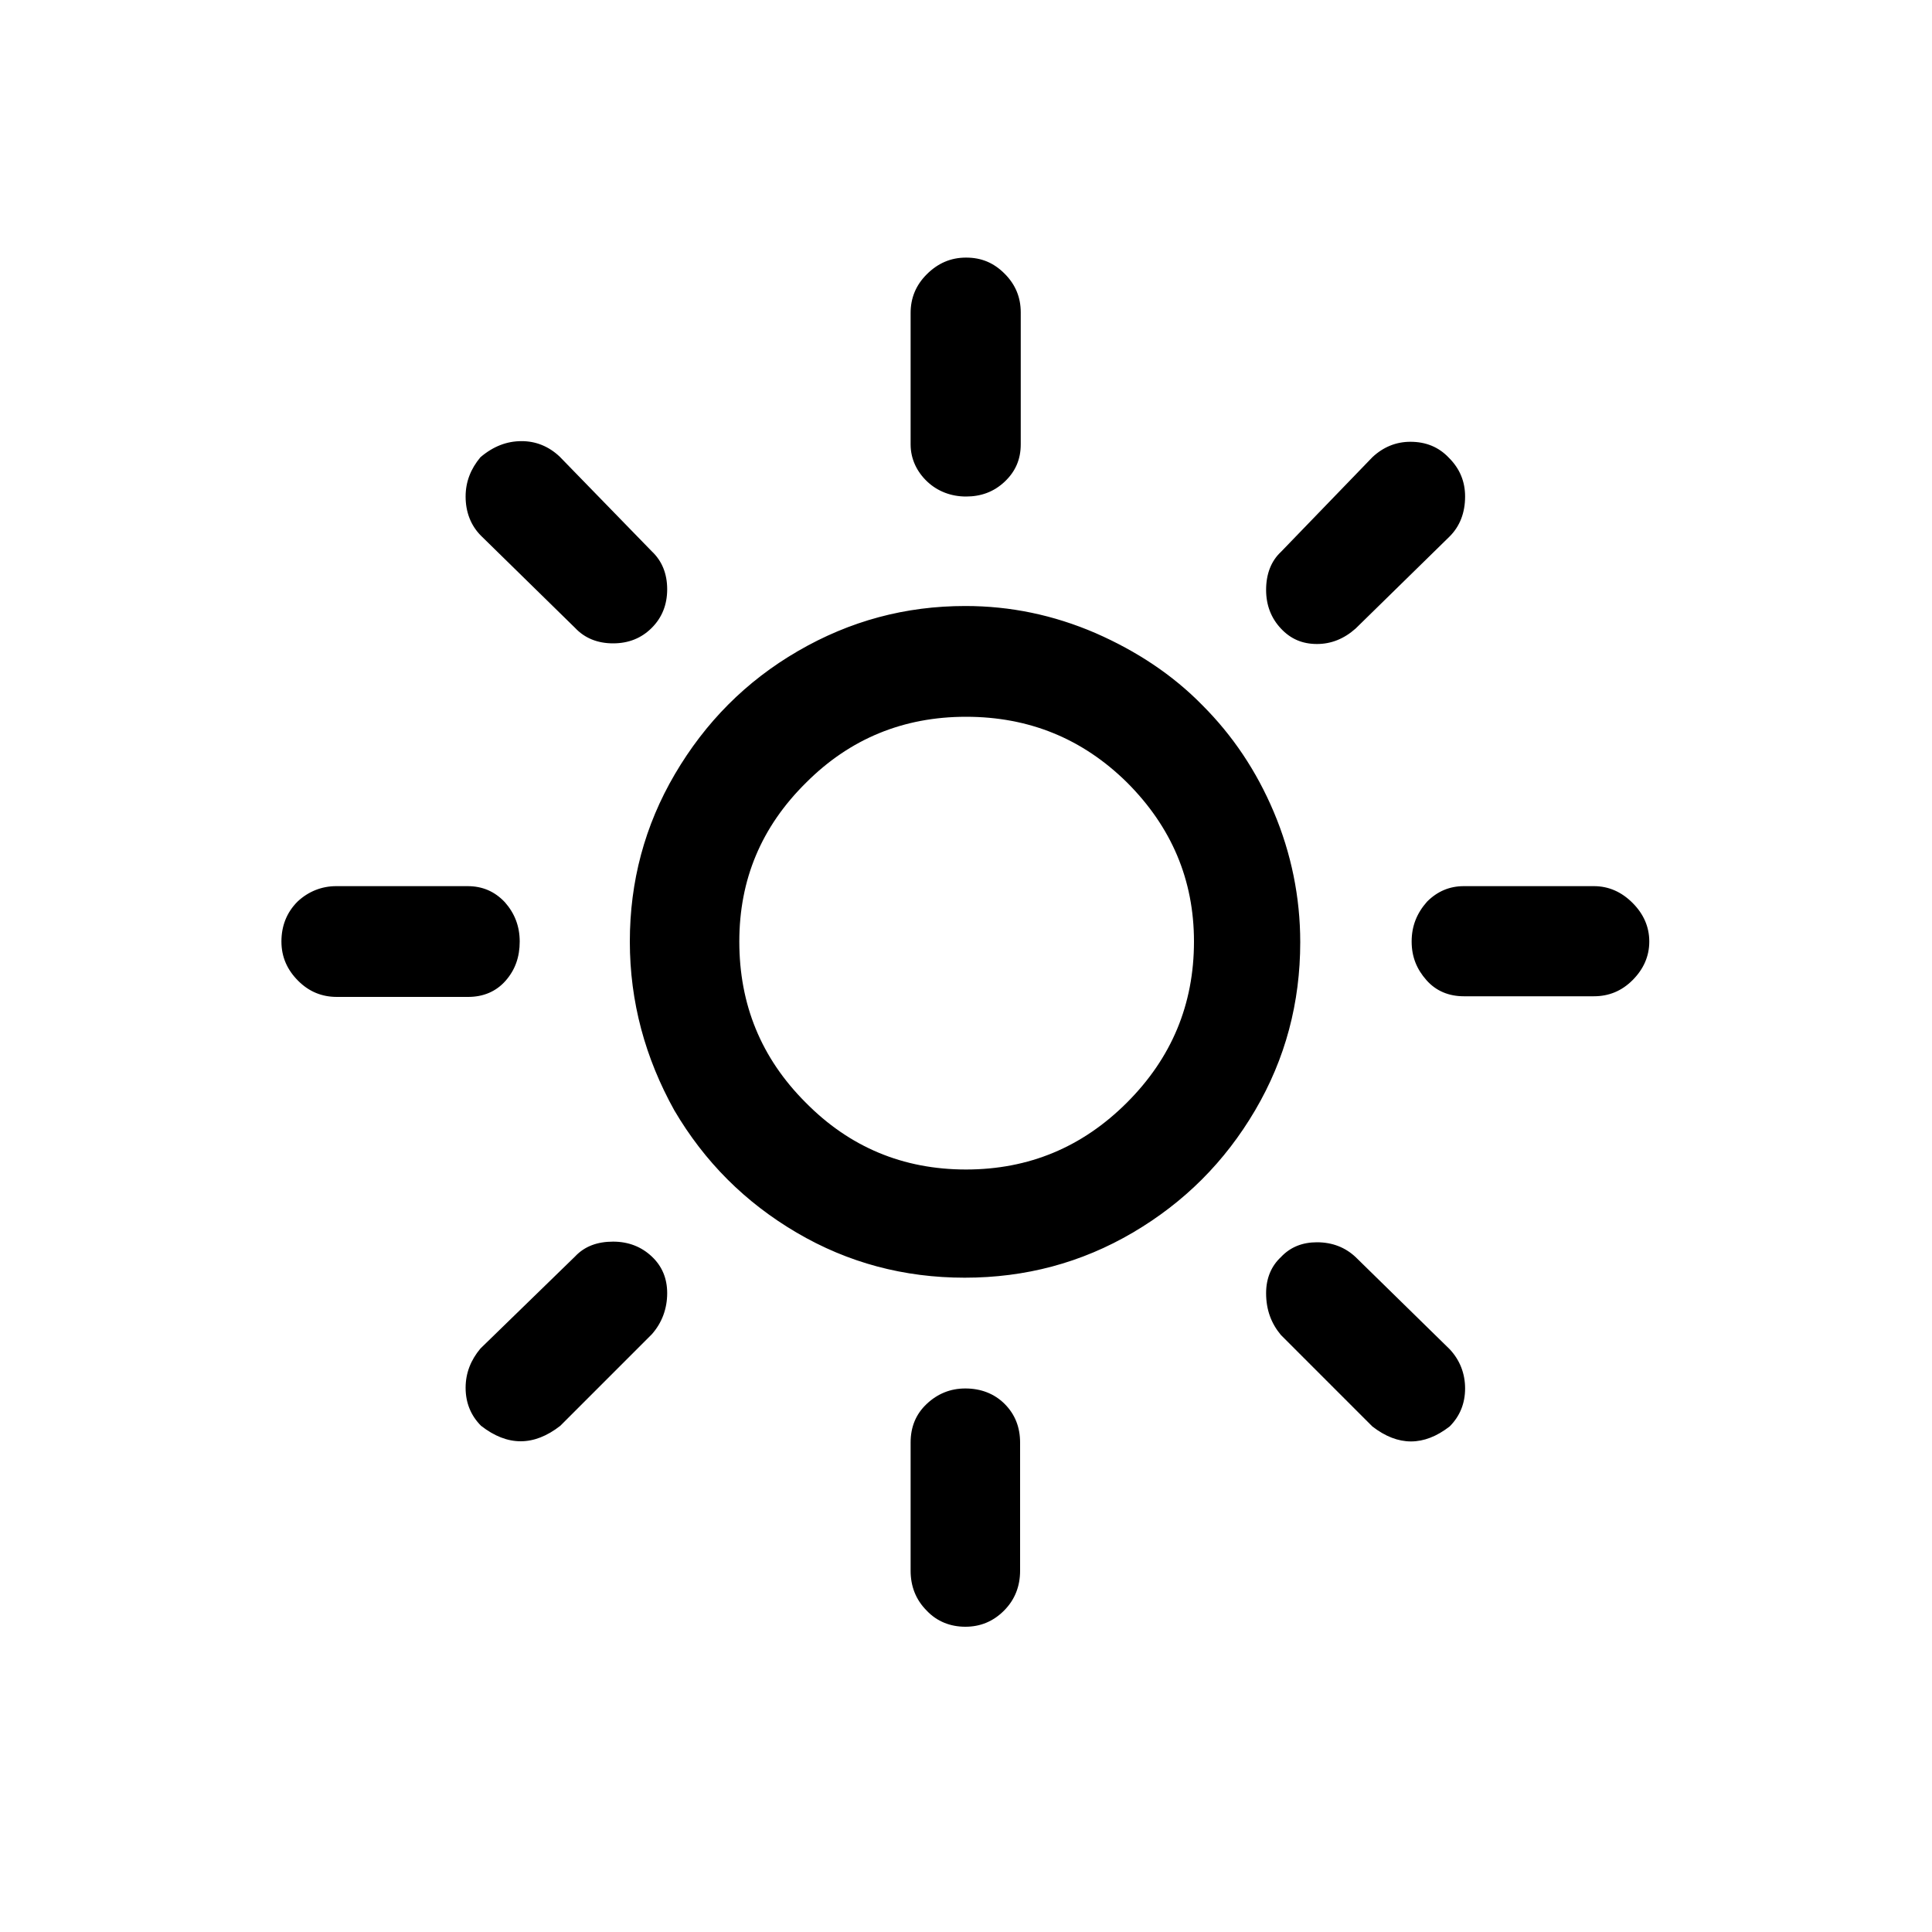
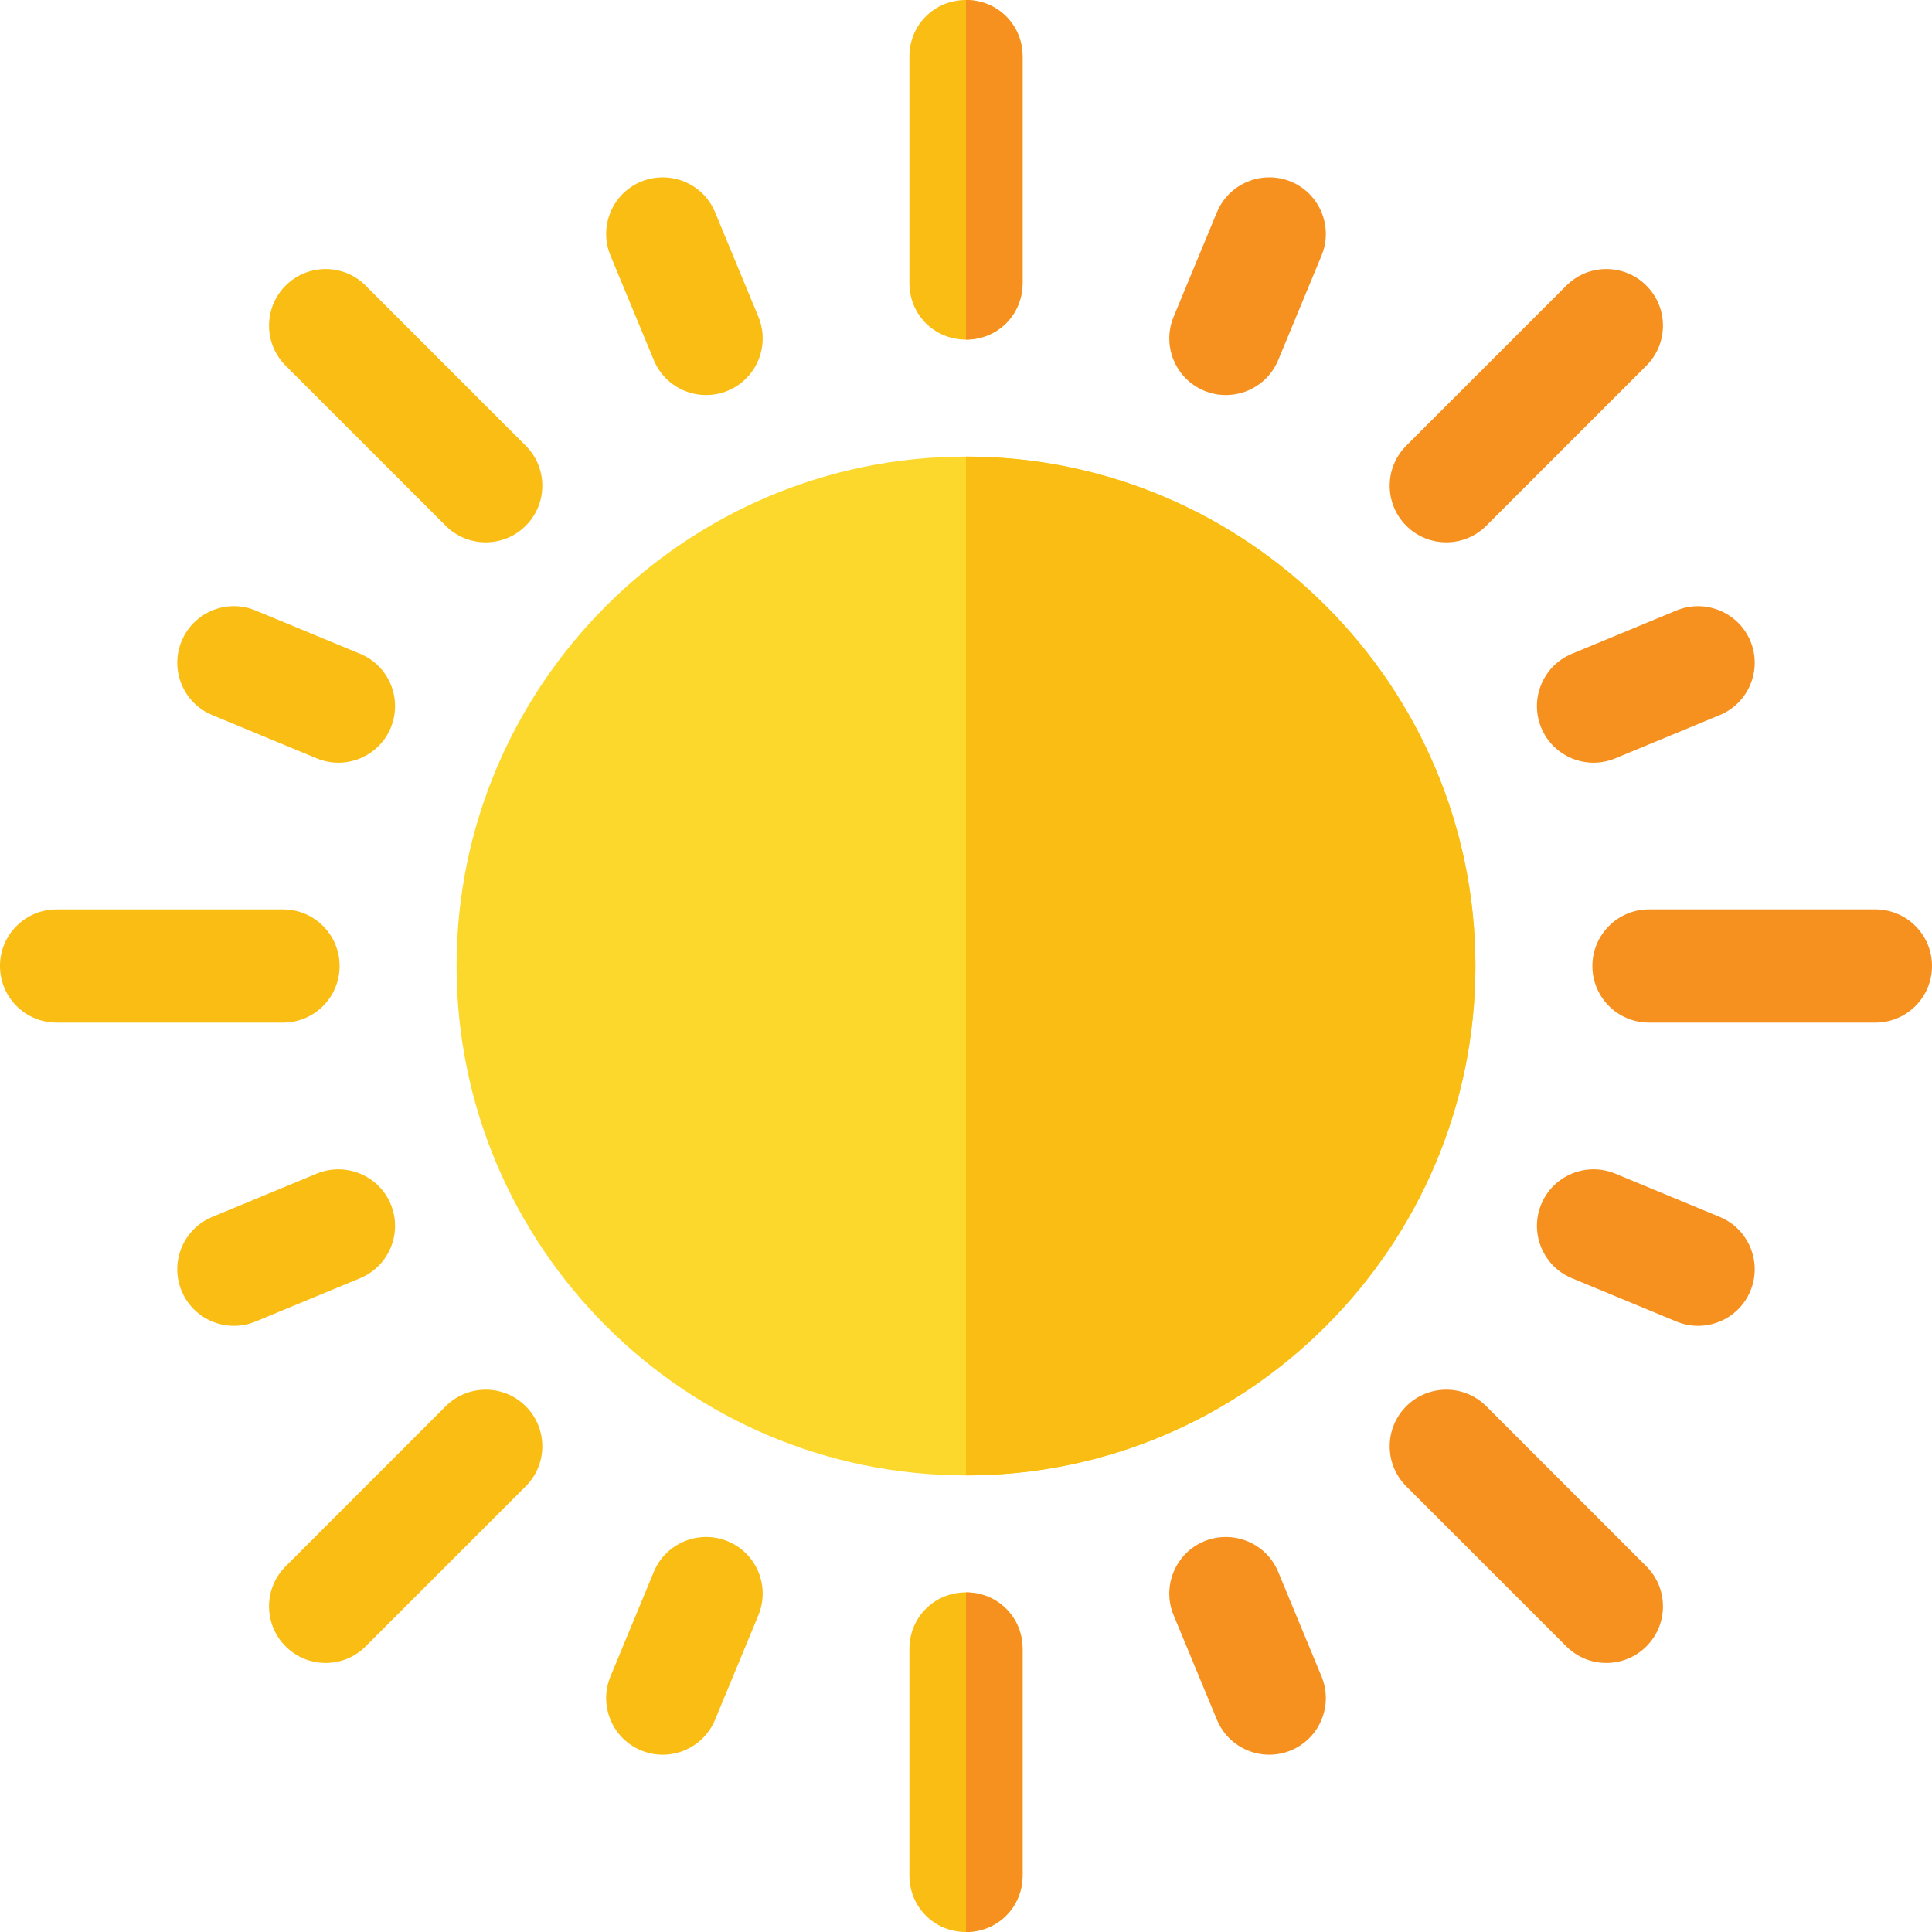
- <svg xmlns="http://www.w3.org/2000/svg" version="1.1" id="Layer_1" x="0px" y="0px" viewBox="0 0 30 30" style="enable-background:new 0 0 30 30;" xml:space="preserve">
-   <path d="M4.37,14.62c0-0.24,0.08-0.45,0.25-0.62c0.17-0.16,0.38-0.24,0.6-0.24h2.04c0.23,0,0.42,0.08,0.58,0.25  c0.15,0.17,0.23,0.37,0.23,0.61S8,15.06,7.85,15.23c-0.15,0.17-0.35,0.25-0.58,0.25H5.23c-0.23,0-0.43-0.08-0.6-0.25  C4.46,15.06,4.37,14.86,4.37,14.62z M7.23,21.55c0-0.23,0.08-0.43,0.23-0.61l1.47-1.43c0.15-0.16,0.35-0.23,0.59-0.23  c0.24,0,0.44,0.08,0.6,0.23s0.24,0.34,0.24,0.57c0,0.24-0.08,0.46-0.24,0.64L8.7,22.14c-0.41,0.32-0.82,0.32-1.23,0  C7.31,21.98,7.23,21.78,7.23,21.55z M7.23,7.71c0-0.23,0.08-0.43,0.23-0.61C7.66,6.93,7.87,6.85,8.1,6.85  c0.22,0,0.42,0.08,0.59,0.24l1.43,1.47c0.16,0.15,0.24,0.35,0.24,0.59c0,0.24-0.08,0.44-0.24,0.6s-0.36,0.24-0.6,0.24  c-0.24,0-0.44-0.08-0.59-0.24L7.47,8.32C7.31,8.16,7.23,7.95,7.23,7.71z M9.78,14.62c0-0.93,0.23-1.8,0.7-2.6s1.1-1.44,1.91-1.91  s1.67-0.7,2.6-0.7c0.7,0,1.37,0.14,2.02,0.42c0.64,0.28,1.2,0.65,1.66,1.12c0.47,0.47,0.84,1.02,1.11,1.66  c0.27,0.64,0.41,1.32,0.41,2.02c0,0.94-0.23,1.81-0.7,2.61c-0.47,0.8-1.1,1.43-1.9,1.9c-0.8,0.47-1.67,0.7-2.61,0.7  s-1.81-0.23-2.61-0.7c-0.8-0.47-1.43-1.1-1.9-1.9C10.02,16.43,9.78,15.56,9.78,14.62z M11.48,14.62c0,0.98,0.34,1.81,1.03,2.5  c0.68,0.69,1.51,1.04,2.49,1.04s1.81-0.35,2.5-1.04s1.04-1.52,1.04-2.5c0-0.96-0.35-1.78-1.04-2.47c-0.69-0.68-1.52-1.02-2.5-1.02  c-0.97,0-1.8,0.34-2.48,1.02C11.82,12.84,11.48,13.66,11.48,14.62z M14.14,22.4c0-0.24,0.08-0.44,0.25-0.6s0.37-0.24,0.6-0.24  c0.24,0,0.45,0.08,0.61,0.24s0.24,0.36,0.24,0.6v1.99c0,0.24-0.08,0.45-0.25,0.62c-0.17,0.17-0.37,0.25-0.6,0.25  s-0.44-0.08-0.6-0.25c-0.17-0.17-0.25-0.38-0.25-0.62V22.4z M14.14,6.9V4.86c0-0.23,0.08-0.43,0.25-0.6C14.56,4.09,14.76,4,15,4  s0.43,0.08,0.6,0.25c0.17,0.17,0.25,0.37,0.25,0.6V6.9c0,0.23-0.08,0.42-0.25,0.58S15.23,7.71,15,7.71s-0.44-0.08-0.6-0.23  S14.14,7.13,14.14,6.9z M19.66,20.08c0-0.23,0.08-0.42,0.23-0.56c0.15-0.16,0.34-0.23,0.56-0.23c0.24,0,0.44,0.08,0.6,0.23  l1.46,1.43c0.16,0.17,0.24,0.38,0.24,0.61c0,0.23-0.08,0.43-0.24,0.59c-0.4,0.31-0.8,0.31-1.2,0l-1.42-1.42  C19.74,20.55,19.66,20.34,19.66,20.08z M19.66,9.16c0-0.25,0.08-0.45,0.23-0.59l1.42-1.47c0.17-0.16,0.37-0.24,0.59-0.24  c0.24,0,0.44,0.08,0.6,0.25c0.17,0.17,0.25,0.37,0.25,0.6c0,0.25-0.08,0.46-0.24,0.62l-1.46,1.43c-0.18,0.16-0.38,0.24-0.6,0.24  c-0.23,0-0.41-0.08-0.56-0.24S19.66,9.4,19.66,9.16z M21.92,14.62c0-0.24,0.08-0.44,0.24-0.62c0.16-0.16,0.35-0.24,0.57-0.24h2.02  c0.23,0,0.43,0.09,0.6,0.26c0.17,0.17,0.26,0.37,0.26,0.6s-0.09,0.43-0.26,0.6c-0.17,0.17-0.37,0.25-0.6,0.25h-2.02  c-0.23,0-0.43-0.08-0.58-0.25S21.92,14.86,21.92,14.62z" />
+ <svg xmlns="http://www.w3.org/2000/svg" version="1.1" id="Capa_1" x="0px" y="0px" viewBox="0 0 512 512" style="enable-background:new 0 0 512 512;" xml:space="preserve" width="512" height="512">
+   <g>
+     <g>
+       <g>
+         <path style="fill:#FCD82D;" d="M256,121c-74.399,0-135,60.599-135,135c0,74.399,60.601,135,135,135s135-60.601,135-135     C391,181.599,330.399,121,256,121z" />
+       </g>
+     </g>
+     <g>
+       <g>
+         <path style="fill:#F9BD13;" d="M271,15v60c0,8.399-6.599,15-15,15s-15-6.601-15-15V15c0-8.401,6.599-15,15-15S271,6.599,271,15z" />
+       </g>
+     </g>
+     <g>
+       <g>
+         <path style="fill:#F9BD13;" d="M271,437v60c0,8.399-6.599,15-15,15s-15-6.601-15-15v-60c0-8.401,6.599-15,15-15     S271,428.599,271,437z" />
+       </g>
+     </g>
+     <g>
+       <g>
+         <path style="fill:#F9BD13;" d="M173.266,95.438l-11.484-27.715c-3.164-7.646,0.469-16.436,8.115-19.6     c7.632-3.105,16.436,0.454,19.6,8.115l11.484,27.715c3.164,7.646-0.469,16.436-8.115,19.6     C185.238,106.712,176.434,103.098,173.266,95.438z" />
+       </g>
+     </g>
+     <g>
+       <g>
+         <path style="fill:#F6901E;" d="M322.504,455.761l-11.484-27.715c-3.164-7.646,0.469-16.436,8.115-19.6     c7.646-3.12,16.436,0.454,19.6,8.115l11.484,27.715c3.164,7.646-0.469,16.436-8.115,19.6     C334.477,467.034,325.673,463.42,322.504,455.761z" />
+       </g>
+     </g>
+     <g>
+       <g>
+         <path style="fill:#F6901E;" d="M324.877,104.696c-1.919,0-3.867-0.366-5.742-1.143c-7.646-3.164-11.279-11.953-8.115-19.6     l11.484-27.715c3.179-7.661,11.997-11.235,19.6-8.115c7.646,3.164,11.279,11.953,8.115,19.6l-11.484,27.715     C336.347,101.21,330.751,104.696,324.877,104.696z" />
+       </g>
+     </g>
+     <g>
+       <g>
+         <path style="fill:#F9BD13;" d="M169.896,463.876c-7.646-3.164-11.279-11.953-8.115-19.6l11.484-27.715     c3.164-7.661,11.982-11.25,19.6-8.115c7.646,3.164,11.279,11.953,8.115,19.6l-11.484,27.715     C186.327,463.42,177.523,467.034,169.896,463.876z" />
+       </g>
+     </g>
+     <g>
+       <g>
+         <path style="fill:#F9BD13;" d="M75,271H15c-8.291,0-15-6.709-15-15s6.709-15,15-15h60c8.291,0,15,6.709,15,15S83.291,271,75,271z     " />
+       </g>
+     </g>
+     <g>
+       <g>
+         <path style="fill:#F6901E;" d="M497,271h-60c-8.291,0-15-6.709-15-15s6.709-15,15-15h60c8.291,0,15,6.709,15,15     S505.291,271,497,271z" />
+       </g>
+     </g>
+     <g>
+       <g>
+         <path style="fill:#F9BD13;" d="M118.114,139.325L75.692,96.903c-5.859-5.859-5.859-15.352,0-21.211s15.352-5.859,21.211,0     l42.422,42.422c5.859,5.859,5.859,15.352,0,21.211C133.466,145.185,123.974,145.185,118.114,139.325z" />
+       </g>
+     </g>
+     <g>
+       <g>
+         <path style="fill:#F6901E;" d="M415.097,436.308l-42.422-42.422c-5.859-5.859-5.859-15.352,0-21.211s15.352-5.859,21.211,0     l42.422,42.422c5.859,5.859,5.859,15.352,0,21.211C430.448,442.167,420.956,442.167,415.097,436.308z" />
+       </g>
+     </g>
+     <g>
+       <g>
+         <path style="fill:#F9BD13;" d="M75.692,436.308c-5.859-5.859-5.859-15.352,0-21.211l42.422-42.422     c5.859-5.859,15.352-5.859,21.211,0s5.859,15.352,0,21.211l-42.422,42.422C91.044,442.167,81.552,442.167,75.692,436.308z" />
+       </g>
+     </g>
+     <g>
+       <g>
+         <path style="fill:#F6901E;" d="M372.675,139.325c-5.859-5.859-5.859-15.352,0-21.211l42.422-42.422     c5.859-5.859,15.352-5.859,21.211,0s5.859,15.352,0,21.211l-42.422,42.422C388.026,145.185,378.534,145.185,372.675,139.325z" />
+       </g>
+     </g>
+     <g>
+       <g>
+         <path style="fill:#F9BD13;" d="M61.981,351.361c-5.874,0-11.47-3.486-13.857-9.258c-3.164-7.646,0.469-16.436,8.115-19.6     l27.715-11.484c7.617-3.135,16.45,0.469,19.6,8.115c3.164,7.646-0.469,16.436-8.115,19.6l-27.715,11.484     C65.849,350.995,63.9,351.361,61.981,351.361z" />
+       </g>
+     </g>
+     <g>
+       <g>
+         <path style="fill:#F6901E;" d="M408.446,192.865c-3.164-7.646,0.469-16.436,8.115-19.6l27.715-11.484     c7.617-3.149,16.421,0.469,19.6,8.115c3.164,7.646-0.469,16.436-8.115,19.6l-27.715,11.484     C420.419,204.138,411.615,200.524,408.446,192.865z" />
+       </g>
+     </g>
+     <g>
+       <g>
+         <path style="fill:#F6901E;" d="M444.276,350.219l-27.715-11.484c-7.646-3.164-11.279-11.953-8.115-19.6s11.968-11.265,19.6-8.115     l27.715,11.484c7.646,3.164,11.279,11.953,8.115,19.6C460.707,349.763,451.903,353.377,444.276,350.219z" />
+       </g>
+     </g>
+     <g>
+       <g>
+         <path style="fill:#F9BD13;" d="M83.954,200.98l-27.715-11.484c-7.646-3.164-11.279-11.953-8.115-19.6     c3.164-7.661,11.968-11.279,19.6-8.115l27.715,11.484c7.646,3.164,11.279,11.953,8.115,19.6     C100.385,200.524,91.581,204.138,83.954,200.98z" />
+       </g>
+     </g>
+     <path style="fill:#F6901E;" d="M256,90V0c8.401,0,15,6.599,15,15v60C271,83.399,264.401,90,256,90z" />
+     <path style="fill:#F6901E;" d="M271,437v60c0,8.399-6.599,15-15,15v-90C264.401,422,271,428.599,271,437z" />
+     <path style="fill:#F9BD13;" d="M391,256c0,74.399-60.601,135-135,135V121C330.399,121,391,181.599,391,256z" />
+   </g>
</svg>
